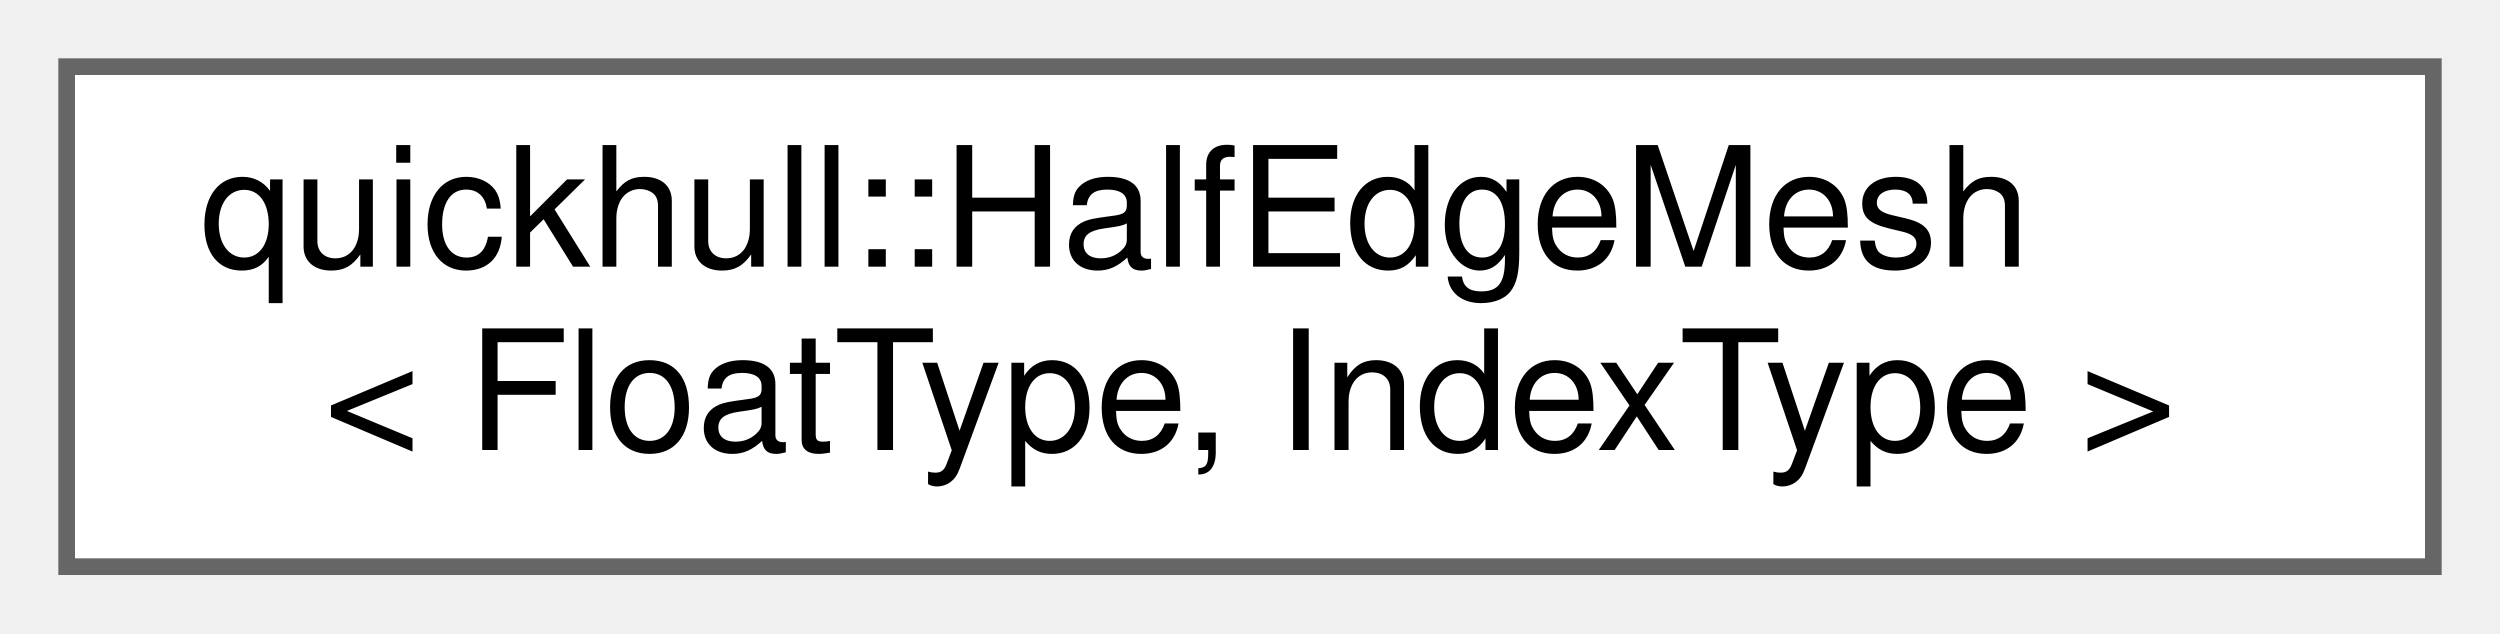
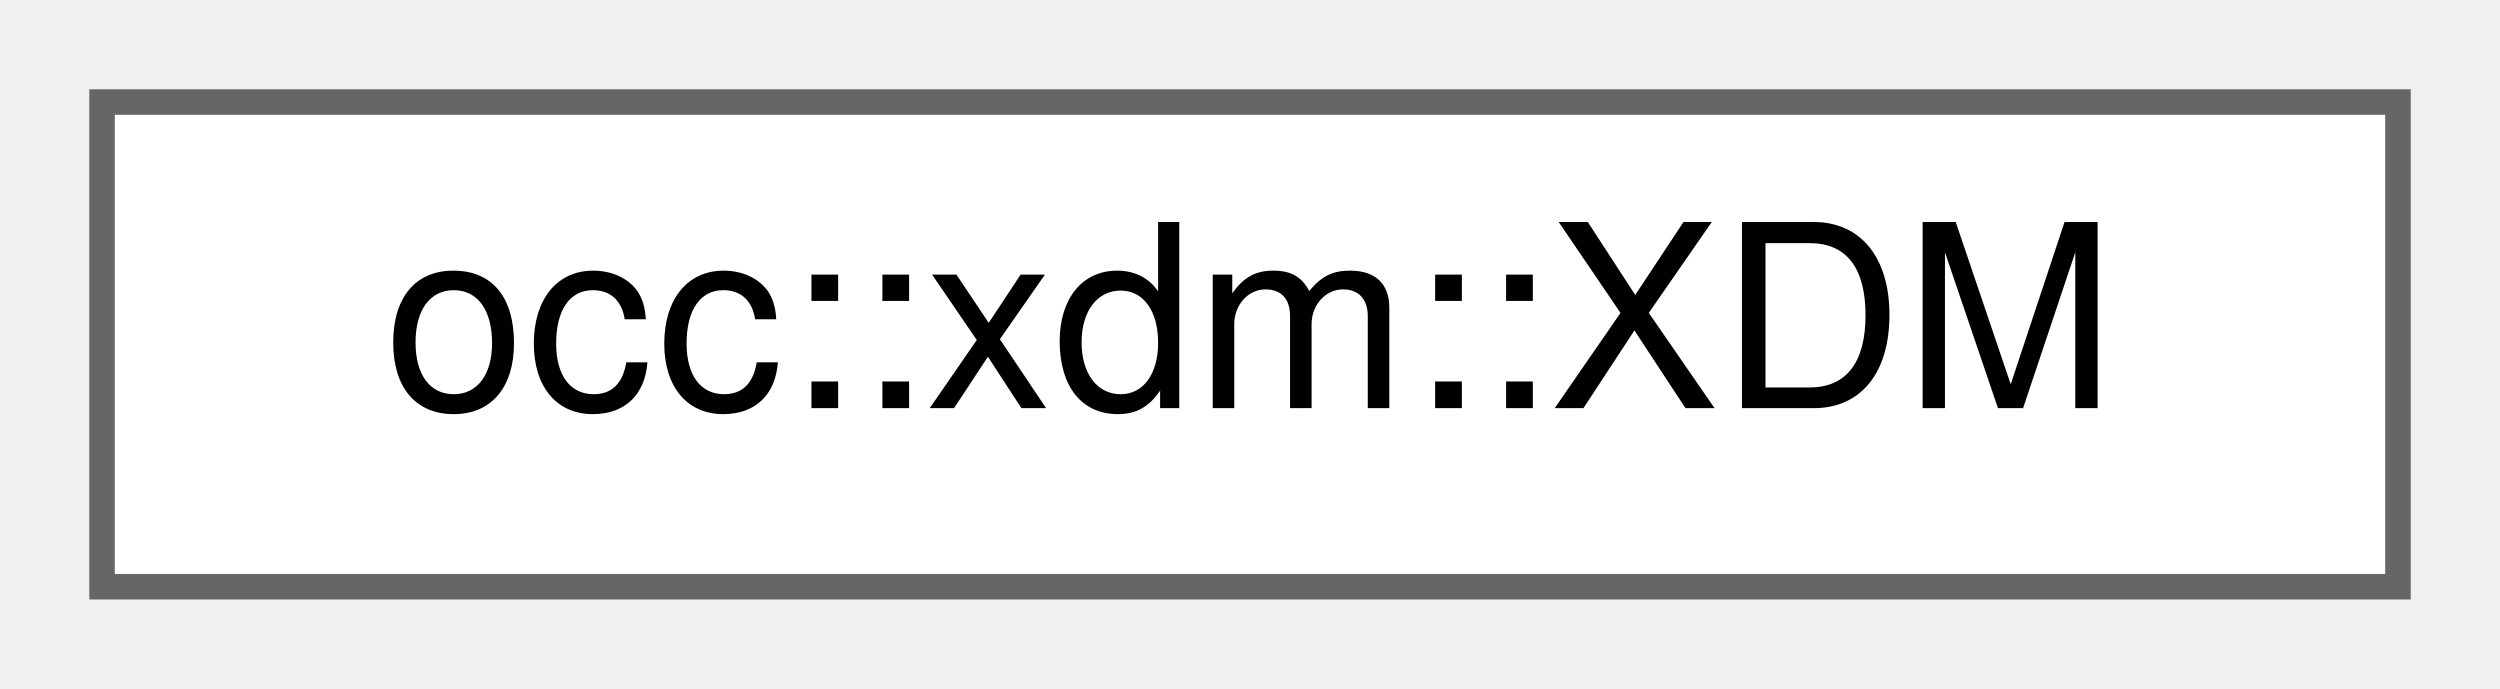
- <svg xmlns="http://www.w3.org/2000/svg" xmlns:xlink="http://www.w3.org/1999/xlink" width="150pt" height="38pt" viewBox="0.00 0.00 150.00 38.00">
-   <g id="graph0" class="graph" transform="scale(1 1) rotate(0) translate(4 34)">
+ <svg xmlns="http://www.w3.org/2000/svg" xmlns:xlink="http://www.w3.org/1999/xlink" width="98pt" height="27pt" viewBox="0.00 0.00 98.00 27.00">
+   <g id="graph0" class="graph" transform="scale(1 1) rotate(0) translate(4 23)">
    <g id="Node000000" class="node">
      <g id="a_Node000000">
-         <a xlink:href="classquickhull_1_1HalfEdgeMesh.html" target="_top" xlink:title=" ">
-           <polygon fill="white" stroke="#666666" points="142,-30 0,-30 0,0 142,0 142,-30" />
-           <text text-anchor="start" x="8" y="-18" font-family="Helvetica,sans-Serif" font-size="10.00">quickhull::HalfEdgeMesh</text>
-           <text text-anchor="middle" x="71" y="-7" font-family="Helvetica,sans-Serif" font-size="10.00">&lt; FloatType, IndexType &gt;</text>
+         <a xlink:href="classocc_1_1xdm_1_1XDM.html" target="_top" xlink:title=" ">
+           <polygon fill="white" stroke="#666666" points="90,-19 0,-19 0,0 90,0 90,-19" />
+           <text text-anchor="middle" x="45" y="-7" font-family="Helvetica,sans-Serif" font-size="10.00">occ::xdm::XDM</text>
        </a>
      </g>
    </g>
  </g>
</svg>
